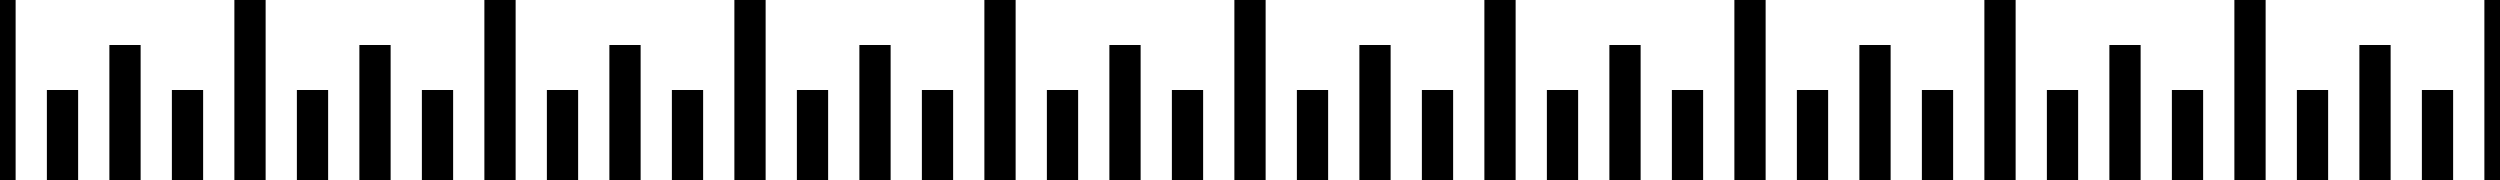
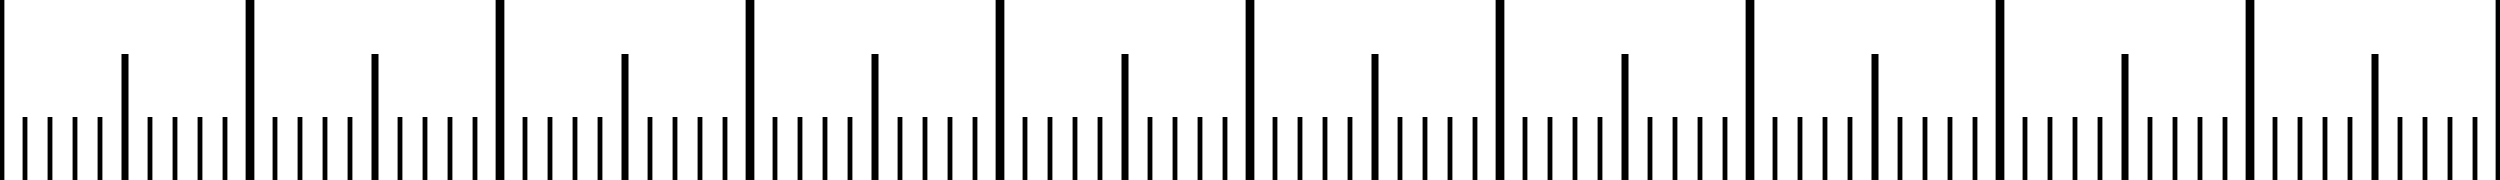
<svg xmlns="http://www.w3.org/2000/svg" viewBox="0 0 250 18" role="presentation" focusable="false" aria-hidden="true" style="color: #000000; overflow: visible;">
  <defs>
    <clipPath id="bar-bounds-0-0-250-18">
      <rect x="0" y="0" width="250" height="18" />
    </clipPath>
  </defs>
  <g clip-path="url(#bar-bounds-0-0-250-18)">
-     <rect x="0" y="0" width="1.562" height="18" fill="currentColor" />
-     <rect x="4.688" y="9" width="3.125" height="9" fill="currentColor" />
-     <rect x="10.938" y="4.5" width="3.125" height="13.5" fill="currentColor" />
-     <rect x="17.188" y="9" width="3.125" height="9" fill="currentColor" />
-     <rect x="23.438" y="0" width="3.125" height="18" fill="currentColor" />
-     <rect x="29.688" y="9" width="3.125" height="9" fill="currentColor" />
-     <rect x="35.938" y="4.5" width="3.125" height="13.5" fill="currentColor" />
-     <rect x="42.188" y="9" width="3.125" height="9" fill="currentColor" />
-     <rect x="48.438" y="0" width="3.125" height="18" fill="currentColor" />
-     <rect x="54.688" y="9" width="3.125" height="9" fill="currentColor" />
-     <rect x="60.938" y="4.5" width="3.125" height="13.5" fill="currentColor" />
-     <rect x="67.188" y="9" width="3.125" height="9" fill="currentColor" />
-     <rect x="73.438" y="0" width="3.125" height="18" fill="currentColor" />
-     <rect x="79.688" y="9" width="3.125" height="9" fill="currentColor" />
-     <rect x="85.938" y="4.5" width="3.125" height="13.5" fill="currentColor" />
-     <rect x="92.188" y="9" width="3.125" height="9" fill="currentColor" />
-     <rect x="98.438" y="0" width="3.125" height="18" fill="currentColor" />
-     <rect x="104.688" y="9" width="3.125" height="9" fill="currentColor" />
-     <rect x="110.938" y="4.5" width="3.125" height="13.5" fill="currentColor" />
-     <rect x="117.188" y="9" width="3.125" height="9" fill="currentColor" />
-     <rect x="123.438" y="0" width="3.125" height="18" fill="currentColor" />
-     <rect x="129.688" y="9" width="3.125" height="9" fill="currentColor" />
-     <rect x="135.938" y="4.5" width="3.125" height="13.5" fill="currentColor" />
-     <rect x="142.188" y="9" width="3.125" height="9" fill="currentColor" />
-     <rect x="148.438" y="0" width="3.125" height="18" fill="currentColor" />
-     <rect x="154.688" y="9" width="3.125" height="9" fill="currentColor" />
-     <rect x="160.938" y="4.5" width="3.125" height="13.5" fill="currentColor" />
-     <rect x="167.188" y="9" width="3.125" height="9" fill="currentColor" />
-     <rect x="173.438" y="0" width="3.125" height="18" fill="currentColor" />
-     <rect x="179.688" y="9" width="3.125" height="9" fill="currentColor" />
-     <rect x="185.938" y="4.5" width="3.125" height="13.5" fill="currentColor" />
-     <rect x="192.188" y="9" width="3.125" height="9" fill="currentColor" />
-     <rect x="198.438" y="0" width="3.125" height="18" fill="currentColor" />
-     <rect x="204.688" y="9" width="3.125" height="9" fill="currentColor" />
-     <rect x="210.938" y="4.5" width="3.125" height="13.5" fill="currentColor" />
-     <rect x="217.188" y="9" width="3.125" height="9" fill="currentColor" />
-     <rect x="223.438" y="0" width="3.125" height="18" fill="currentColor" />
-     <rect x="229.688" y="9" width="3.125" height="9" fill="currentColor" />
-     <rect x="235.938" y="4.5" width="3.125" height="13.5" fill="currentColor" />
-     <rect x="242.188" y="9" width="3.125" height="9" fill="currentColor" />
-     <rect x="248.438" y="0" width="1.562" height="18" fill="currentColor" />
+     <rect x="0" y="0" width="0.438" height="18" fill="currentColor" />
+     <rect x="2.259" y="11.7" width="0.481" height="6.3" fill="currentColor" />
+     <rect x="4.759" y="11.7" width="0.481" height="6.3" fill="currentColor" />
+     <rect x="7.259" y="11.7" width="0.481" height="6.3" fill="currentColor" />
+     <rect x="9.759" y="11.7" width="0.481" height="6.3" fill="currentColor" />
+     <rect x="12.15" y="5.4" width="0.7" height="12.6" fill="currentColor" />
+     <rect x="14.759" y="11.7" width="0.481" height="6.3" fill="currentColor" />
+     <rect x="17.259" y="11.7" width="0.481" height="6.3" fill="currentColor" />
+     <rect x="19.759" y="11.7" width="0.481" height="6.3" fill="currentColor" />
+     <rect x="22.259" y="11.7" width="0.481" height="6.3" fill="currentColor" />
+     <rect x="24.562" y="0" width="0.875" height="18" fill="currentColor" />
+     <rect x="27.259" y="11.7" width="0.481" height="6.3" fill="currentColor" />
+     <rect x="29.759" y="11.7" width="0.481" height="6.3" fill="currentColor" />
+     <rect x="32.259" y="11.7" width="0.481" height="6.3" fill="currentColor" />
+     <rect x="34.759" y="11.7" width="0.481" height="6.3" fill="currentColor" />
+     <rect x="37.15" y="5.4" width="0.7" height="12.6" fill="currentColor" />
+     <rect x="39.759" y="11.7" width="0.481" height="6.3" fill="currentColor" />
+     <rect x="42.259" y="11.7" width="0.481" height="6.3" fill="currentColor" />
+     <rect x="44.759" y="11.7" width="0.481" height="6.3" fill="currentColor" />
+     <rect x="47.259" y="11.7" width="0.481" height="6.3" fill="currentColor" />
+     <rect x="49.562" y="0" width="0.875" height="18" fill="currentColor" />
+     <rect x="52.259" y="11.7" width="0.481" height="6.3" fill="currentColor" />
+     <rect x="54.759" y="11.7" width="0.481" height="6.3" fill="currentColor" />
+     <rect x="57.259" y="11.7" width="0.481" height="6.3" fill="currentColor" />
+     <rect x="59.759" y="11.7" width="0.481" height="6.3" fill="currentColor" />
+     <rect x="62.15" y="5.4" width="0.7" height="12.6" fill="currentColor" />
+     <rect x="64.759" y="11.7" width="0.481" height="6.3" fill="currentColor" />
+     <rect x="67.259" y="11.7" width="0.481" height="6.3" fill="currentColor" />
+     <rect x="69.759" y="11.7" width="0.481" height="6.3" fill="currentColor" />
+     <rect x="72.259" y="11.7" width="0.481" height="6.3" fill="currentColor" />
+     <rect x="74.562" y="0" width="0.875" height="18" fill="currentColor" />
+     <rect x="77.259" y="11.7" width="0.481" height="6.3" fill="currentColor" />
+     <rect x="79.759" y="11.7" width="0.481" height="6.3" fill="currentColor" />
+     <rect x="82.259" y="11.7" width="0.481" height="6.3" fill="currentColor" />
+     <rect x="84.759" y="11.7" width="0.481" height="6.3" fill="currentColor" />
+     <rect x="87.15" y="5.4" width="0.7" height="12.6" fill="currentColor" />
+     <rect x="89.759" y="11.7" width="0.481" height="6.3" fill="currentColor" />
+     <rect x="92.259" y="11.7" width="0.481" height="6.3" fill="currentColor" />
+     <rect x="94.759" y="11.7" width="0.481" height="6.3" fill="currentColor" />
+     <rect x="97.259" y="11.7" width="0.481" height="6.3" fill="currentColor" />
+     <rect x="99.562" y="0" width="0.875" height="18" fill="currentColor" />
+     <rect x="102.259" y="11.7" width="0.481" height="6.3" fill="currentColor" />
+     <rect x="104.759" y="11.7" width="0.481" height="6.3" fill="currentColor" />
+     <rect x="107.259" y="11.7" width="0.481" height="6.3" fill="currentColor" />
+     <rect x="109.759" y="11.7" width="0.481" height="6.3" fill="currentColor" />
+     <rect x="112.15" y="5.4" width="0.7" height="12.6" fill="currentColor" />
+     <rect x="114.759" y="11.7" width="0.481" height="6.3" fill="currentColor" />
+     <rect x="117.259" y="11.7" width="0.481" height="6.3" fill="currentColor" />
+     <rect x="119.759" y="11.7" width="0.481" height="6.3" fill="currentColor" />
+     <rect x="122.259" y="11.7" width="0.481" height="6.3" fill="currentColor" />
+     <rect x="124.562" y="0" width="0.875" height="18" fill="currentColor" />
+     <rect x="127.259" y="11.7" width="0.481" height="6.3" fill="currentColor" />
+     <rect x="129.759" y="11.7" width="0.481" height="6.3" fill="currentColor" />
+     <rect x="132.259" y="11.7" width="0.481" height="6.3" fill="currentColor" />
+     <rect x="134.759" y="11.7" width="0.481" height="6.3" fill="currentColor" />
+     <rect x="137.15" y="5.4" width="0.7" height="12.6" fill="currentColor" />
+     <rect x="139.759" y="11.7" width="0.481" height="6.3" fill="currentColor" />
+     <rect x="142.259" y="11.7" width="0.481" height="6.3" fill="currentColor" />
+     <rect x="144.759" y="11.7" width="0.481" height="6.3" fill="currentColor" />
+     <rect x="147.259" y="11.7" width="0.481" height="6.3" fill="currentColor" />
+     <rect x="149.562" y="0" width="0.875" height="18" fill="currentColor" />
+     <rect x="152.259" y="11.7" width="0.481" height="6.3" fill="currentColor" />
+     <rect x="154.759" y="11.7" width="0.481" height="6.3" fill="currentColor" />
+     <rect x="157.259" y="11.7" width="0.481" height="6.3" fill="currentColor" />
+     <rect x="159.759" y="11.7" width="0.481" height="6.3" fill="currentColor" />
+     <rect x="162.15" y="5.4" width="0.7" height="12.6" fill="currentColor" />
+     <rect x="164.759" y="11.7" width="0.481" height="6.3" fill="currentColor" />
+     <rect x="167.259" y="11.7" width="0.481" height="6.3" fill="currentColor" />
+     <rect x="169.759" y="11.7" width="0.481" height="6.3" fill="currentColor" />
+     <rect x="172.259" y="11.7" width="0.481" height="6.3" fill="currentColor" />
+     <rect x="174.562" y="0" width="0.875" height="18" fill="currentColor" />
+     <rect x="177.259" y="11.7" width="0.481" height="6.3" fill="currentColor" />
+     <rect x="179.759" y="11.7" width="0.481" height="6.3" fill="currentColor" />
+     <rect x="182.259" y="11.7" width="0.481" height="6.3" fill="currentColor" />
+     <rect x="184.759" y="11.7" width="0.481" height="6.3" fill="currentColor" />
+     <rect x="187.15" y="5.4" width="0.7" height="12.6" fill="currentColor" />
+     <rect x="189.759" y="11.7" width="0.481" height="6.3" fill="currentColor" />
+     <rect x="192.259" y="11.7" width="0.481" height="6.3" fill="currentColor" />
+     <rect x="194.759" y="11.7" width="0.481" height="6.3" fill="currentColor" />
+     <rect x="197.259" y="11.7" width="0.481" height="6.3" fill="currentColor" />
+     <rect x="199.562" y="0" width="0.875" height="18" fill="currentColor" />
+     <rect x="202.259" y="11.7" width="0.481" height="6.3" fill="currentColor" />
+     <rect x="204.759" y="11.7" width="0.481" height="6.3" fill="currentColor" />
+     <rect x="207.259" y="11.7" width="0.481" height="6.3" fill="currentColor" />
+     <rect x="209.759" y="11.7" width="0.481" height="6.3" fill="currentColor" />
+     <rect x="212.15" y="5.4" width="0.7" height="12.6" fill="currentColor" />
+     <rect x="214.759" y="11.7" width="0.481" height="6.3" fill="currentColor" />
+     <rect x="217.259" y="11.7" width="0.481" height="6.3" fill="currentColor" />
+     <rect x="219.759" y="11.7" width="0.481" height="6.3" fill="currentColor" />
+     <rect x="222.259" y="11.7" width="0.481" height="6.3" fill="currentColor" />
+     <rect x="224.562" y="0" width="0.875" height="18" fill="currentColor" />
+     <rect x="227.259" y="11.7" width="0.481" height="6.3" fill="currentColor" />
+     <rect x="229.759" y="11.7" width="0.481" height="6.3" fill="currentColor" />
+     <rect x="232.259" y="11.7" width="0.481" height="6.3" fill="currentColor" />
+     <rect x="234.759" y="11.7" width="0.481" height="6.3" fill="currentColor" />
+     <rect x="237.15" y="5.4" width="0.7" height="12.6" fill="currentColor" />
+     <rect x="239.759" y="11.7" width="0.481" height="6.3" fill="currentColor" />
+     <rect x="242.259" y="11.7" width="0.481" height="6.3" fill="currentColor" />
+     <rect x="244.759" y="11.7" width="0.481" height="6.3" fill="currentColor" />
+     <rect x="247.259" y="11.7" width="0.481" height="6.3" fill="currentColor" />
+     <rect x="249.562" y="0" width="0.438" height="18" fill="currentColor" />
  </g>
</svg>
